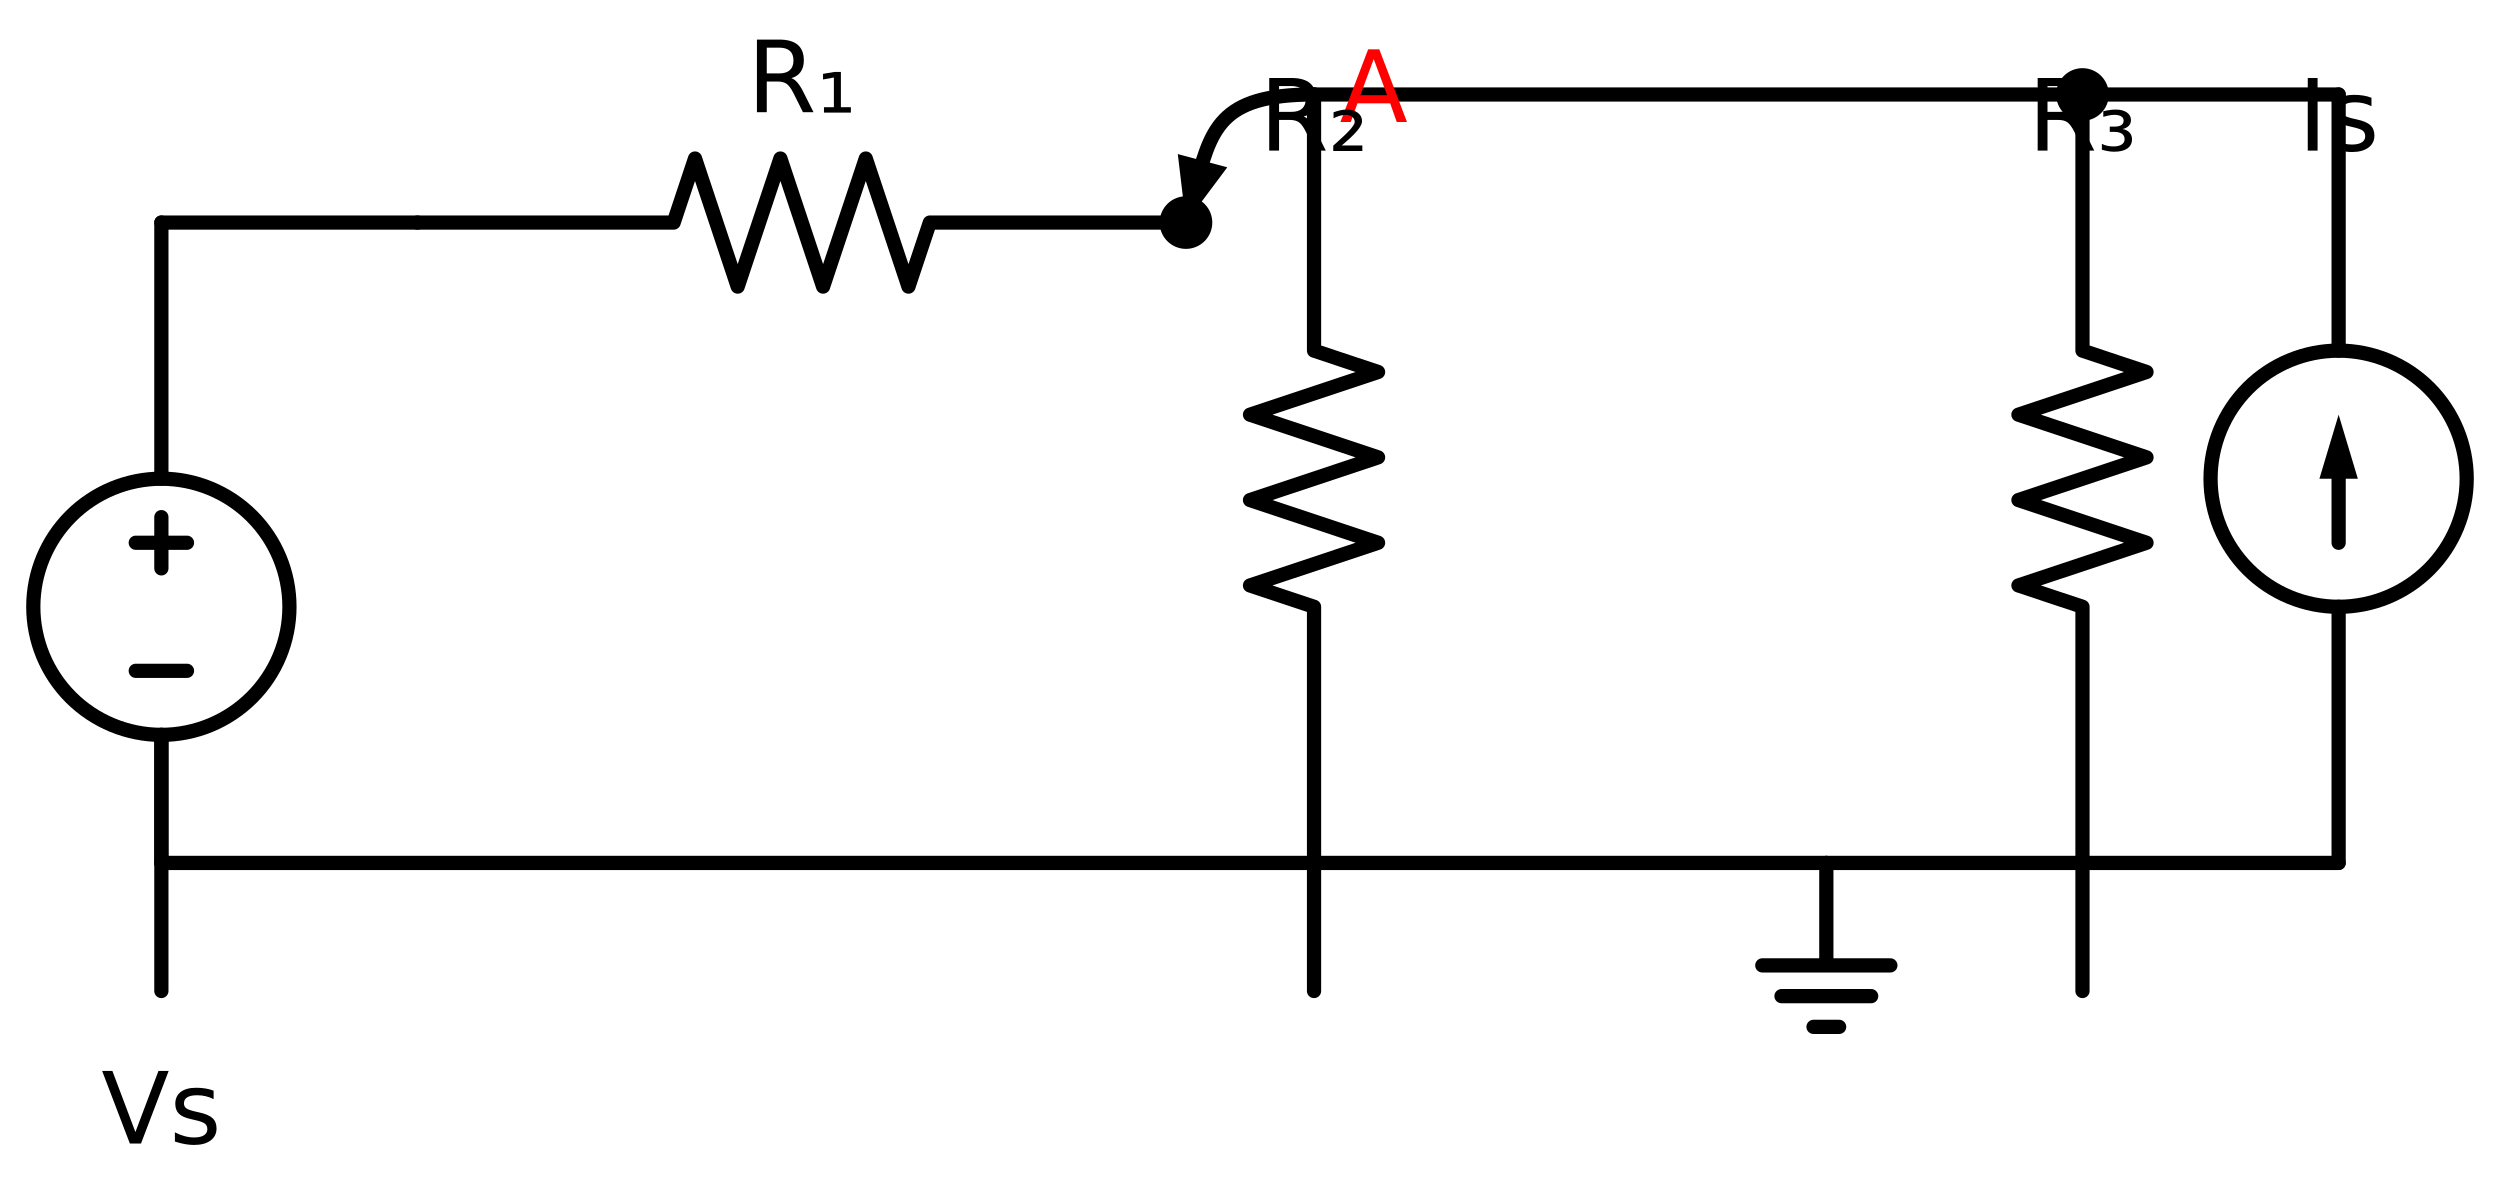
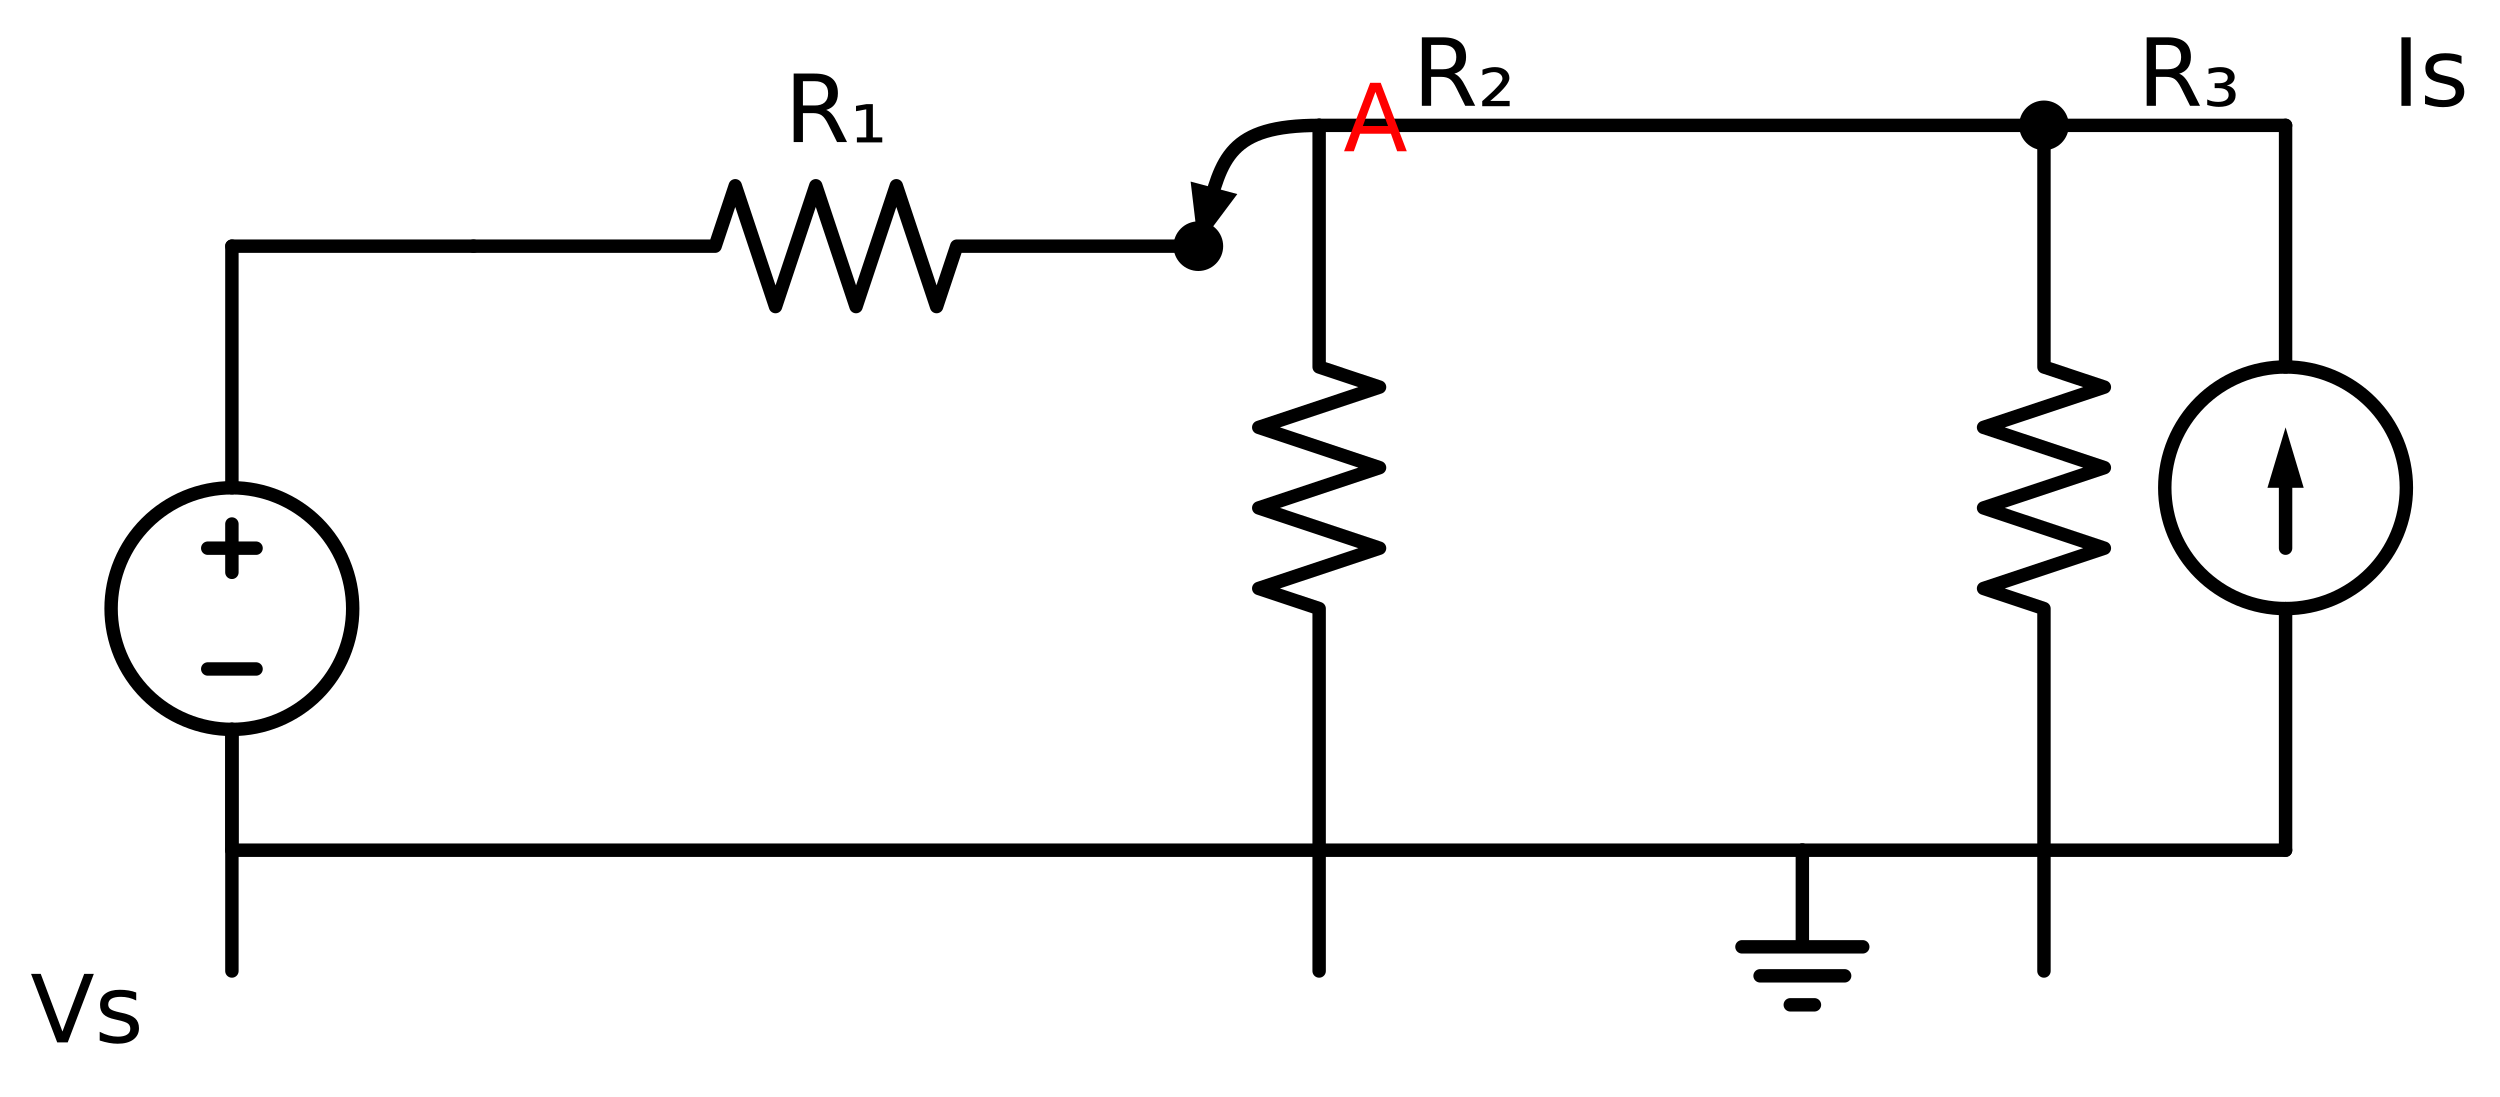
- <svg xmlns="http://www.w3.org/2000/svg" xmlns:xlink="http://www.w3.org/1999/xlink" width="351.36pt" height="168.76pt" viewBox="0 0 351.36 168.76" version="1.1">
+ <svg xmlns="http://www.w3.org/2000/svg" xmlns:xlink="http://www.w3.org/1999/xlink" width="372.504pt" height="163.36pt" viewBox="0 0 372.504 163.36" version="1.1">
  <defs>
    <style type="text/css">*{stroke-linejoin: round; stroke-linecap: butt}</style>
  </defs>
  <g id="figure_1">
    <g id="patch_1">
-       <path d="M 0 168.76  L 351.36 168.76  L 351.36 0  L 0 0  L 0 168.76  z " style="fill: none" />
+       <path d="M 0 163.36  L 372.504 163.36  L 372.504 0  L 0 0  L 0 163.36  z " style="fill: none" />
    </g>
    <g id="axes_1">
      <g id="patch_2">
-         <path d="M 22.68 103.28  C 27.454 103.28 32.032 101.383 35.408 98.008  C 38.783 94.632 40.68 90.054 40.68 85.28  C 40.68 80.506 38.783 75.928 35.408 72.552  C 32.032 69.177 27.454 67.28 22.68 67.28  C 17.906 67.28 13.328 69.177 9.952 72.552  C 6.577 75.928 4.68 80.506 4.68 85.28  C 4.68 90.054 6.577 94.632 9.952 98.008  C 13.328 101.383 17.906 103.28 22.68 103.28  L 22.68 103.28  z " clip-path="url(#p4bbc7d5056)" style="fill: none; stroke: #000000; stroke-width: 2; stroke-linejoin: miter" />
+         <path d="M 34.554 108.68  C 39.328 108.68 43.906 106.783 47.282 103.408  C 50.657 100.032 52.554 95.454 52.554 90.68  C 52.554 85.906 50.657 81.328 47.282 77.952  C 43.906 74.577 39.328 72.68 34.554 72.68  C 29.78 72.68 25.202 74.577 21.826 77.952  C 18.451 81.328 16.554 85.906 16.554 90.68  C 16.554 95.454 18.451 100.032 21.826 103.408  C 25.202 106.783 29.78 108.68 34.554 108.68  L 34.554 108.68  z " clip-path="url(#p5759600e99)" style="fill: none; stroke: #000000; stroke-width: 2; stroke-linejoin: miter" />
      </g>
      <g id="patch_3">
-         <path d="M 167.845 26.933  C 170.174 18.24 171.18 13.28 184.68 13.28  " clip-path="url(#p4bbc7d5056)" style="fill: none; stroke: #000000; stroke-width: 2; stroke-linejoin: miter; stroke-linecap: round" />
+         <path d="M 179.719 32.333  C 182.048 23.64 183.054 18.68 196.554 18.68  " clip-path="url(#p5759600e99)" style="fill: none; stroke: #000000; stroke-width: 2; stroke-linejoin: miter; stroke-linecap: round" />
      </g>
      <g id="patch_4">
-         <path d="M 172.487 23.518  L 166.68 31.28  L 165.532 21.655  z " clip-path="url(#p4bbc7d5056)" />
+         <path d="M 184.361 28.918  L 178.554 36.68  L 177.406 27.055  z " clip-path="url(#p5759600e99)" />
      </g>
      <g id="patch_5">
-         <path d="M 328.68 85.28  C 333.454 85.28 338.032 83.383 341.408 80.008  C 344.783 76.632 346.68 72.054 346.68 67.28  C 346.68 62.506 344.783 57.928 341.408 54.552  C 338.032 51.177 333.454 49.28 328.68 49.28  C 323.906 49.28 319.328 51.177 315.952 54.552  C 312.577 57.928 310.68 62.506 310.68 67.28  C 310.68 72.054 312.577 76.632 315.952 80.008  C 319.328 83.383 323.906 85.28 328.68 85.28  L 328.68 85.28  z " clip-path="url(#p4bbc7d5056)" style="fill: none; stroke: #000000; stroke-width: 2; stroke-linejoin: miter" />
+         <path d="M 340.554 90.68  C 345.328 90.68 349.906 88.783 353.282 85.408  C 356.657 82.032 358.554 77.454 358.554 72.68  C 358.554 67.906 356.657 63.328 353.282 59.952  C 349.906 56.577 345.328 54.68 340.554 54.68  C 335.78 54.68 331.202 56.577 327.826 59.952  C 324.451 63.328 322.554 67.906 322.554 72.68  C 322.554 77.454 324.451 82.032 327.826 85.408  C 331.202 88.783 335.78 90.68 340.554 90.68  L 340.554 90.68  z " clip-path="url(#p5759600e99)" style="fill: none; stroke: #000000; stroke-width: 2; stroke-linejoin: miter" />
      </g>
      <g id="line2d_1">
-         <path d="M 22.68 139.28  L 22.68 103.28  L 22.68 103.28  M 22.68 67.28  L 22.68 67.28  L 22.68 31.28  " clip-path="url(#p4bbc7d5056)" style="fill: none; stroke: #000000; stroke-width: 2; stroke-linecap: round" />
+         <path d="M 34.554 144.68  L 34.554 108.68  L 34.554 108.68  M 34.554 72.68  L 34.554 72.68  L 34.554 36.68  " clip-path="url(#p5759600e99)" style="fill: none; stroke: #000000; stroke-width: 2; stroke-linecap: round" />
      </g>
      <g id="line2d_2">
-         <path d="M 26.28 94.28  L 19.08 94.28  " clip-path="url(#p4bbc7d5056)" style="fill: none; stroke: #000000; stroke-width: 2; stroke-linecap: round" />
+         <path d="M 38.154 99.68  L 30.954 99.68  " clip-path="url(#p5759600e99)" style="fill: none; stroke: #000000; stroke-width: 2; stroke-linecap: round" />
      </g>
      <g id="line2d_3">
-         <path d="M 22.68 79.88  L 22.68 72.68  " clip-path="url(#p4bbc7d5056)" style="fill: none; stroke: #000000; stroke-width: 2; stroke-linecap: round" />
+         <path d="M 34.554 85.28  L 34.554 78.08  " clip-path="url(#p5759600e99)" style="fill: none; stroke: #000000; stroke-width: 2; stroke-linecap: round" />
      </g>
      <g id="line2d_4">
-         <path d="M 26.28 76.28  L 19.08 76.28  " clip-path="url(#p4bbc7d5056)" style="fill: none; stroke: #000000; stroke-width: 2; stroke-linecap: round" />
+         <path d="M 38.154 81.68  L 30.954 81.68  " clip-path="url(#p5759600e99)" style="fill: none; stroke: #000000; stroke-width: 2; stroke-linecap: round" />
      </g>
      <g id="line2d_5">
-         <path d="M 22.68 31.28  L 40.68 31.28  L 58.68 31.28  " clip-path="url(#p4bbc7d5056)" style="fill: none; stroke: #000000; stroke-width: 2; stroke-linecap: round" />
+         <path d="M 34.554 36.68  L 52.554 36.68  L 70.554 36.68  " clip-path="url(#p5759600e99)" style="fill: none; stroke: #000000; stroke-width: 2; stroke-linecap: round" />
      </g>
      <g id="line2d_6">
-         <path d="M 58.68 31.28  L 94.68 31.28  L 97.68 22.28  L 103.68 40.28  L 109.68 22.28  L 115.68 40.28  L 121.68 22.28  L 127.68 40.28  L 130.68 31.28  L 166.68 31.28  " clip-path="url(#p4bbc7d5056)" style="fill: none; stroke: #000000; stroke-width: 2; stroke-linecap: round" />
+         <path d="M 70.554 36.68  L 106.554 36.68  L 109.554 27.68  L 115.554 45.68  L 121.554 27.68  L 127.554 45.68  L 133.554 27.68  L 139.554 45.68  L 142.554 36.68  L 178.554 36.68  " clip-path="url(#p5759600e99)" style="fill: none; stroke: #000000; stroke-width: 2; stroke-linecap: round" />
      </g>
      <g id="line2d_7">
-         <path d="M 184.68 13.28  L 184.68 49.28  L 193.68 52.28  L 175.68 58.28  L 193.68 64.28  L 175.68 70.28  L 193.68 76.28  L 175.68 82.28  L 184.68 85.28  L 184.68 121.28  " clip-path="url(#p4bbc7d5056)" style="fill: none; stroke: #000000; stroke-width: 2; stroke-linecap: round" />
+         <path d="M 196.554 18.68  L 196.554 54.68  L 205.554 57.68  L 187.554 63.68  L 205.554 69.68  L 187.554 75.68  L 205.554 81.68  L 187.554 87.68  L 196.554 90.68  L 196.554 126.68  " clip-path="url(#p5759600e99)" style="fill: none; stroke: #000000; stroke-width: 2; stroke-linecap: round" />
      </g>
      <g id="line2d_8">
-         <path d="M 184.68 121.28  L 184.68 130.28  L 184.68 139.28  " clip-path="url(#p4bbc7d5056)" style="fill: none; stroke: #000000; stroke-width: 2; stroke-linecap: round" />
+         <path d="M 196.554 126.68  L 196.554 135.68  L 196.554 144.68  " clip-path="url(#p5759600e99)" style="fill: none; stroke: #000000; stroke-width: 2; stroke-linecap: round" />
      </g>
      <g id="line2d_9">
-         <path d="M 184.68 13.28  L 238.68 13.28  L 292.68 13.28  " clip-path="url(#p4bbc7d5056)" style="fill: none; stroke: #000000; stroke-width: 2; stroke-linecap: round" />
+         <path d="M 196.554 18.68  L 250.554 18.68  L 304.554 18.68  " clip-path="url(#p5759600e99)" style="fill: none; stroke: #000000; stroke-width: 2; stroke-linecap: round" />
      </g>
      <g id="line2d_10">
-         <path d="M 292.68 13.28  L 292.68 49.28  L 301.68 52.28  L 283.68 58.28  L 301.68 64.28  L 283.68 70.28  L 301.68 76.28  L 283.68 82.28  L 292.68 85.28  L 292.68 121.28  " clip-path="url(#p4bbc7d5056)" style="fill: none; stroke: #000000; stroke-width: 2; stroke-linecap: round" />
+         <path d="M 304.554 18.68  L 304.554 54.68  L 313.554 57.68  L 295.554 63.68  L 313.554 69.68  L 295.554 75.68  L 313.554 81.68  L 295.554 87.68  L 304.554 90.68  L 304.554 126.68  " clip-path="url(#p5759600e99)" style="fill: none; stroke: #000000; stroke-width: 2; stroke-linecap: round" />
      </g>
      <g id="line2d_11">
-         <path d="M 292.68 121.28  L 292.68 130.28  L 292.68 139.28  " clip-path="url(#p4bbc7d5056)" style="fill: none; stroke: #000000; stroke-width: 2; stroke-linecap: round" />
+         <path d="M 304.554 126.68  L 304.554 135.68  L 304.554 144.68  " clip-path="url(#p5759600e99)" style="fill: none; stroke: #000000; stroke-width: 2; stroke-linecap: round" />
      </g>
      <g id="line2d_12">
-         <path d="M 292.68 13.28  L 310.68 13.28  L 328.68 13.28  " clip-path="url(#p4bbc7d5056)" style="fill: none; stroke: #000000; stroke-width: 2; stroke-linecap: round" />
+         <path d="M 304.554 18.68  L 322.554 18.68  L 340.554 18.68  " clip-path="url(#p5759600e99)" style="fill: none; stroke: #000000; stroke-width: 2; stroke-linecap: round" />
      </g>
      <g id="line2d_13">
-         <path d="M 328.68 13.28  L 328.68 49.28  L 328.68 49.28  M 328.68 85.28  L 328.68 85.28  L 328.68 121.28  " clip-path="url(#p4bbc7d5056)" style="fill: none; stroke: #000000; stroke-width: 2; stroke-linecap: round" />
+         <path d="M 340.554 18.68  L 340.554 54.68  L 340.554 54.68  M 340.554 90.68  L 340.554 90.68  L 340.554 126.68  " clip-path="url(#p5759600e99)" style="fill: none; stroke: #000000; stroke-width: 2; stroke-linecap: round" />
      </g>
      <g id="line2d_14">
-         <path d="M 328.68 67.28  L 328.68 76.28  " clip-path="url(#p4bbc7d5056)" style="fill: none; stroke: #000000; stroke-width: 2; stroke-linecap: round" />
+         <path d="M 340.554 72.68  L 340.554 81.68  " clip-path="url(#p5759600e99)" style="fill: none; stroke: #000000; stroke-width: 2; stroke-linecap: round" />
      </g>
      <g id="patch_6">
-         <path d="M 325.98 67.28  L 328.68 58.28  L 331.38 67.28  z " clip-path="url(#p4bbc7d5056)" />
+         <path d="M 337.854 72.68  L 340.554 63.68  L 343.254 72.68  z " clip-path="url(#p5759600e99)" />
      </g>
      <g id="line2d_15">
-         <path d="M 328.68 121.28  L 292.68 121.28  L 256.68 121.28  " clip-path="url(#p4bbc7d5056)" style="fill: none; stroke: #000000; stroke-width: 2; stroke-linecap: round" />
+         <path d="M 340.554 126.68  L 304.554 126.68  L 268.554 126.68  " clip-path="url(#p5759600e99)" style="fill: none; stroke: #000000; stroke-width: 2; stroke-linecap: round" />
      </g>
      <g id="line2d_16">
-         <path d="M 256.68 121.28  L 256.68 135.68  L 247.68 135.68  L 265.68 135.68  M 250.38 140  L 262.98 140  M 254.88 144.32  L 258.48 144.32  " clip-path="url(#p4bbc7d5056)" style="fill: none; stroke: #000000; stroke-width: 2; stroke-linecap: round" />
+         <path d="M 268.554 126.68  L 268.554 141.08  L 259.554 141.08  L 277.554 141.08  M 262.254 145.4  L 274.854 145.4  M 266.754 149.72  L 270.354 149.72  " clip-path="url(#p5759600e99)" style="fill: none; stroke: #000000; stroke-width: 2; stroke-linecap: round" />
      </g>
      <g id="line2d_17">
-         <path d="M 256.68 121.28  L 139.68 121.28  L 22.68 121.28  " clip-path="url(#p4bbc7d5056)" style="fill: none; stroke: #000000; stroke-width: 2; stroke-linecap: round" />
+         <path d="M 268.554 126.68  L 151.554 126.68  L 34.554 126.68  " clip-path="url(#p5759600e99)" style="fill: none; stroke: #000000; stroke-width: 2; stroke-linecap: round" />
      </g>
      <g id="line2d_18">
-         <path d="M 22.68 121.28  L 22.68 112.28  L 22.68 103.28  " clip-path="url(#p4bbc7d5056)" style="fill: none; stroke: #000000; stroke-width: 2; stroke-linecap: round" />
+         <path d="M 34.554 126.68  L 34.554 117.68  L 34.554 108.68  " clip-path="url(#p5759600e99)" style="fill: none; stroke: #000000; stroke-width: 2; stroke-linecap: round" />
      </g>
      <g id="text_1">
-         <g transform="translate(14.245 160.7178) scale(0.14 -0.14)">
+         <g transform="translate(4.519 155.3178) scale(0.14 -0.14)">
          <defs>
            <path id="DejaVuSans-56" d="M 1831 0  L 50 4666  L 709 4666  L 2188 738  L 3669 4666  L 4325 4666  L 2547 0  L 1831 0  z " transform="scale(0.015625)" />
            <path id="DejaVuSans-73" d="M 2834 3397  L 2834 2853  Q 2591 2978 2328 3040  Q 2066 3103 1784 3103  Q 1356 3103 1142 2972  Q 928 2841 928 2578  Q 928 2378 1081 2264  Q 1234 2150 1697 2047  L 1894 2003  Q 2506 1872 2764 1633  Q 3022 1394 3022 966  Q 3022 478 2636 193  Q 2250 -91 1575 -91  Q 1294 -91 989 -36  Q 684 19 347 128  L 347 722  Q 666 556 975 473  Q 1284 391 1588 391  Q 1994 391 2212 530  Q 2431 669 2431 922  Q 2431 1156 2273 1281  Q 2116 1406 1581 1522  L 1381 1569  Q 847 1681 609 1914  Q 372 2147 372 2553  Q 372 3047 722 3315  Q 1072 3584 1716 3584  Q 2034 3584 2315 3537  Q 2597 3491 2834 3397  z " transform="scale(0.015625)" />
          </defs>
          <use xlink:href="#DejaVuSans-56" />
          <use xlink:href="#DejaVuSans-73" transform="translate(68.4082 0)" />
        </g>
      </g>
      <g id="text_2">
-         <g transform="translate(105.0095 15.76844) scale(0.14 -0.14)">
+         <g transform="translate(116.8835 21.16844) scale(0.14 -0.14)">
          <defs>
            <path id="DejaVuSans-52" d="M 2841 2188  Q 3044 2119 3236 1894  Q 3428 1669 3622 1275  L 4263 0  L 3584 0  L 2988 1197  Q 2756 1666 2539 1819  Q 2322 1972 1947 1972  L 1259 1972  L 1259 0  L 628 0  L 628 4666  L 2053 4666  Q 2853 4666 3247 4331  Q 3641 3997 3641 3322  Q 3641 2881 3436 2590  Q 3231 2300 2841 2188  z M 1259 4147  L 1259 2491  L 2053 2491  Q 2509 2491 2742 2702  Q 2975 2913 2975 3322  Q 2975 3731 2742 3939  Q 2509 4147 2053 4147  L 1259 4147  z " transform="scale(0.015625)" />
            <path id="DejaVuSans-2081" d="M 488 319  L 1125 319  L 1125 2229  L 428 2101  L 428 2463  L 1147 2585  L 1575 2585  L 1575 319  L 2216 319  L 2216 -24  L 488 -24  L 488 319  z " transform="scale(0.015625)" />
          </defs>
          <use xlink:href="#DejaVuSans-52" />
          <use xlink:href="#DejaVuSans-2081" transform="translate(69.48242 0)" />
        </g>
      </g>
      <g id="text_3">
-         <g style="fill: #ff0000" transform="translate(188.28 17.14313) scale(0.14 -0.14)">
+         <g style="fill: #ff0000" transform="translate(200.154 22.54312) scale(0.14 -0.14)">
          <defs>
            <path id="DejaVuSans-41" d="M 2188 4044  L 1331 1722  L 3047 1722  L 2188 4044  z M 1831 4666  L 2547 4666  L 4325 0  L 3669 0  L 3244 1197  L 1141 1197  L 716 0  L 50 0  L 1831 4666  z " transform="scale(0.015625)" />
          </defs>
          <use xlink:href="#DejaVuSans-41" />
        </g>
      </g>
      <g id="text_4">
-         <g transform="translate(177.0095 21.16844) scale(0.14 -0.14)">
+         <g transform="translate(210.4835 15.76844) scale(0.14 -0.14)">
          <defs>
            <path id="DejaVuSans-2082" d="M 838 332  L 2163 332  L 2163 -24  L 294 -24  L 294 319  Q 400 416 597 591  Q 1672 1544 1672 1838  Q 1672 2044 1509 2170  Q 1347 2297 1081 2297  Q 919 2297 728 2242  Q 538 2188 313 2079  L 313 2463  Q 553 2551 761 2594  Q 969 2638 1147 2638  Q 1600 2638 1872 2432  Q 2144 2226 2144 1888  Q 2144 1454 1109 566  Q 934 416 838 332  z " transform="scale(0.015625)" />
          </defs>
          <use xlink:href="#DejaVuSans-52" />
          <use xlink:href="#DejaVuSans-2082" transform="translate(69.48242 0)" />
        </g>
      </g>
      <g id="text_5">
-         <g transform="translate(285.0095 21.16844) scale(0.14 -0.14)">
+         <g transform="translate(318.4835 15.76844) scale(0.14 -0.14)">
          <defs>
            <path id="DejaVuSans-2083" d="M 1638 1388  Q 1925 1332 2083 1161  Q 2241 991 2241 735  Q 2241 347 1944 138  Q 1647 -71 1094 -71  Q 916 -71 720 -38  Q 525 -6 306 57  L 306 435  Q 469 351 655 310  Q 841 269 1050 269  Q 1391 269 1578 392  Q 1766 516 1766 735  Q 1766 966 1592 1085  Q 1419 1204 1081 1204  L 813 1204  L 813 1541  L 1106 1541  Q 1400 1541 1551 1639  Q 1703 1738 1703 1926  Q 1703 2107 1547 2202  Q 1391 2297 1094 2297  Q 969 2297 809 2269  Q 650 2241 397 2169  L 397 2529  Q 625 2582 825 2610  Q 1025 2638 1197 2638  Q 1647 2638 1911 2453  Q 2175 2269 2175 1960  Q 2175 1744 2034 1594  Q 1894 1444 1638 1388  z " transform="scale(0.015625)" />
          </defs>
          <use xlink:href="#DejaVuSans-52" />
          <use xlink:href="#DejaVuSans-2083" transform="translate(69.48242 0)" />
        </g>
      </g>
      <g id="text_6">
-         <g transform="translate(322.9684 21.16844) scale(0.14 -0.14)">
+         <g transform="translate(356.4424 15.76844) scale(0.14 -0.14)">
          <defs>
            <path id="DejaVuSans-49" d="M 628 4666  L 1259 4666  L 1259 0  L 628 0  L 628 4666  z " transform="scale(0.015625)" />
          </defs>
          <use xlink:href="#DejaVuSans-49" />
          <use xlink:href="#DejaVuSans-73" transform="translate(29.49219 0)" />
        </g>
      </g>
      <g id="patch_7">
-         <path d="M 166.68 33.98  C 167.396 33.98 168.083 33.696 168.589 33.189  C 169.096 32.683 169.38 31.996 169.38 31.28  C 169.38 30.564 169.096 29.877 168.589 29.371  C 168.083 28.864 167.396 28.58 166.68 28.58  C 165.964 28.58 165.277 28.864 164.771 29.371  C 164.264 29.877 163.98 30.564 163.98 31.28  C 163.98 31.996 164.264 32.683 164.771 33.189  C 165.277 33.696 165.964 33.98 166.68 33.98  z " clip-path="url(#p4bbc7d5056)" style="stroke: #000000; stroke-width: 2; stroke-linejoin: miter" />
+         <path d="M 178.554 39.38  C 179.27 39.38 179.957 39.096 180.463 38.589  C 180.97 38.083 181.254 37.396 181.254 36.68  C 181.254 35.964 180.97 35.277 180.463 34.771  C 179.957 34.264 179.27 33.98 178.554 33.98  C 177.838 33.98 177.151 34.264 176.645 34.771  C 176.138 35.277 175.854 35.964 175.854 36.68  C 175.854 37.396 176.138 38.083 176.645 38.589  C 177.151 39.096 177.838 39.38 178.554 39.38  z " clip-path="url(#p5759600e99)" style="stroke: #000000; stroke-width: 2; stroke-linejoin: miter" />
      </g>
      <g id="patch_8">
-         <path d="M 292.68 15.98  C 293.396 15.98 294.083 15.696 294.589 15.189  C 295.096 14.683 295.38 13.996 295.38 13.28  C 295.38 12.564 295.096 11.877 294.589 11.371  C 294.083 10.864 293.396 10.58 292.68 10.58  C 291.964 10.58 291.277 10.864 290.771 11.371  C 290.264 11.877 289.98 12.564 289.98 13.28  C 289.98 13.996 290.264 14.683 290.771 15.189  C 291.277 15.696 291.964 15.98 292.68 15.98  z " clip-path="url(#p4bbc7d5056)" style="stroke: #000000; stroke-width: 2; stroke-linejoin: miter" />
+         <path d="M 304.554 21.38  C 305.27 21.38 305.957 21.096 306.463 20.589  C 306.97 20.083 307.254 19.396 307.254 18.68  C 307.254 17.964 306.97 17.277 306.463 16.771  C 305.957 16.264 305.27 15.98 304.554 15.98  C 303.838 15.98 303.151 16.264 302.645 16.771  C 302.138 17.277 301.854 17.964 301.854 18.68  C 301.854 19.396 302.138 20.083 302.645 20.589  C 303.151 21.096 303.838 21.38 304.554 21.38  z " clip-path="url(#p5759600e99)" style="stroke: #000000; stroke-width: 2; stroke-linejoin: miter" />
      </g>
    </g>
  </g>
  <defs>
-     <clipPath id="p4bbc7d5056">
-       <rect x="0" y="-0" width="351.36" height="168.76" />
+     <clipPath id="p5759600e99">
+       <rect x="0" y="-0" width="372.504" height="163.36" />
    </clipPath>
  </defs>
</svg>
